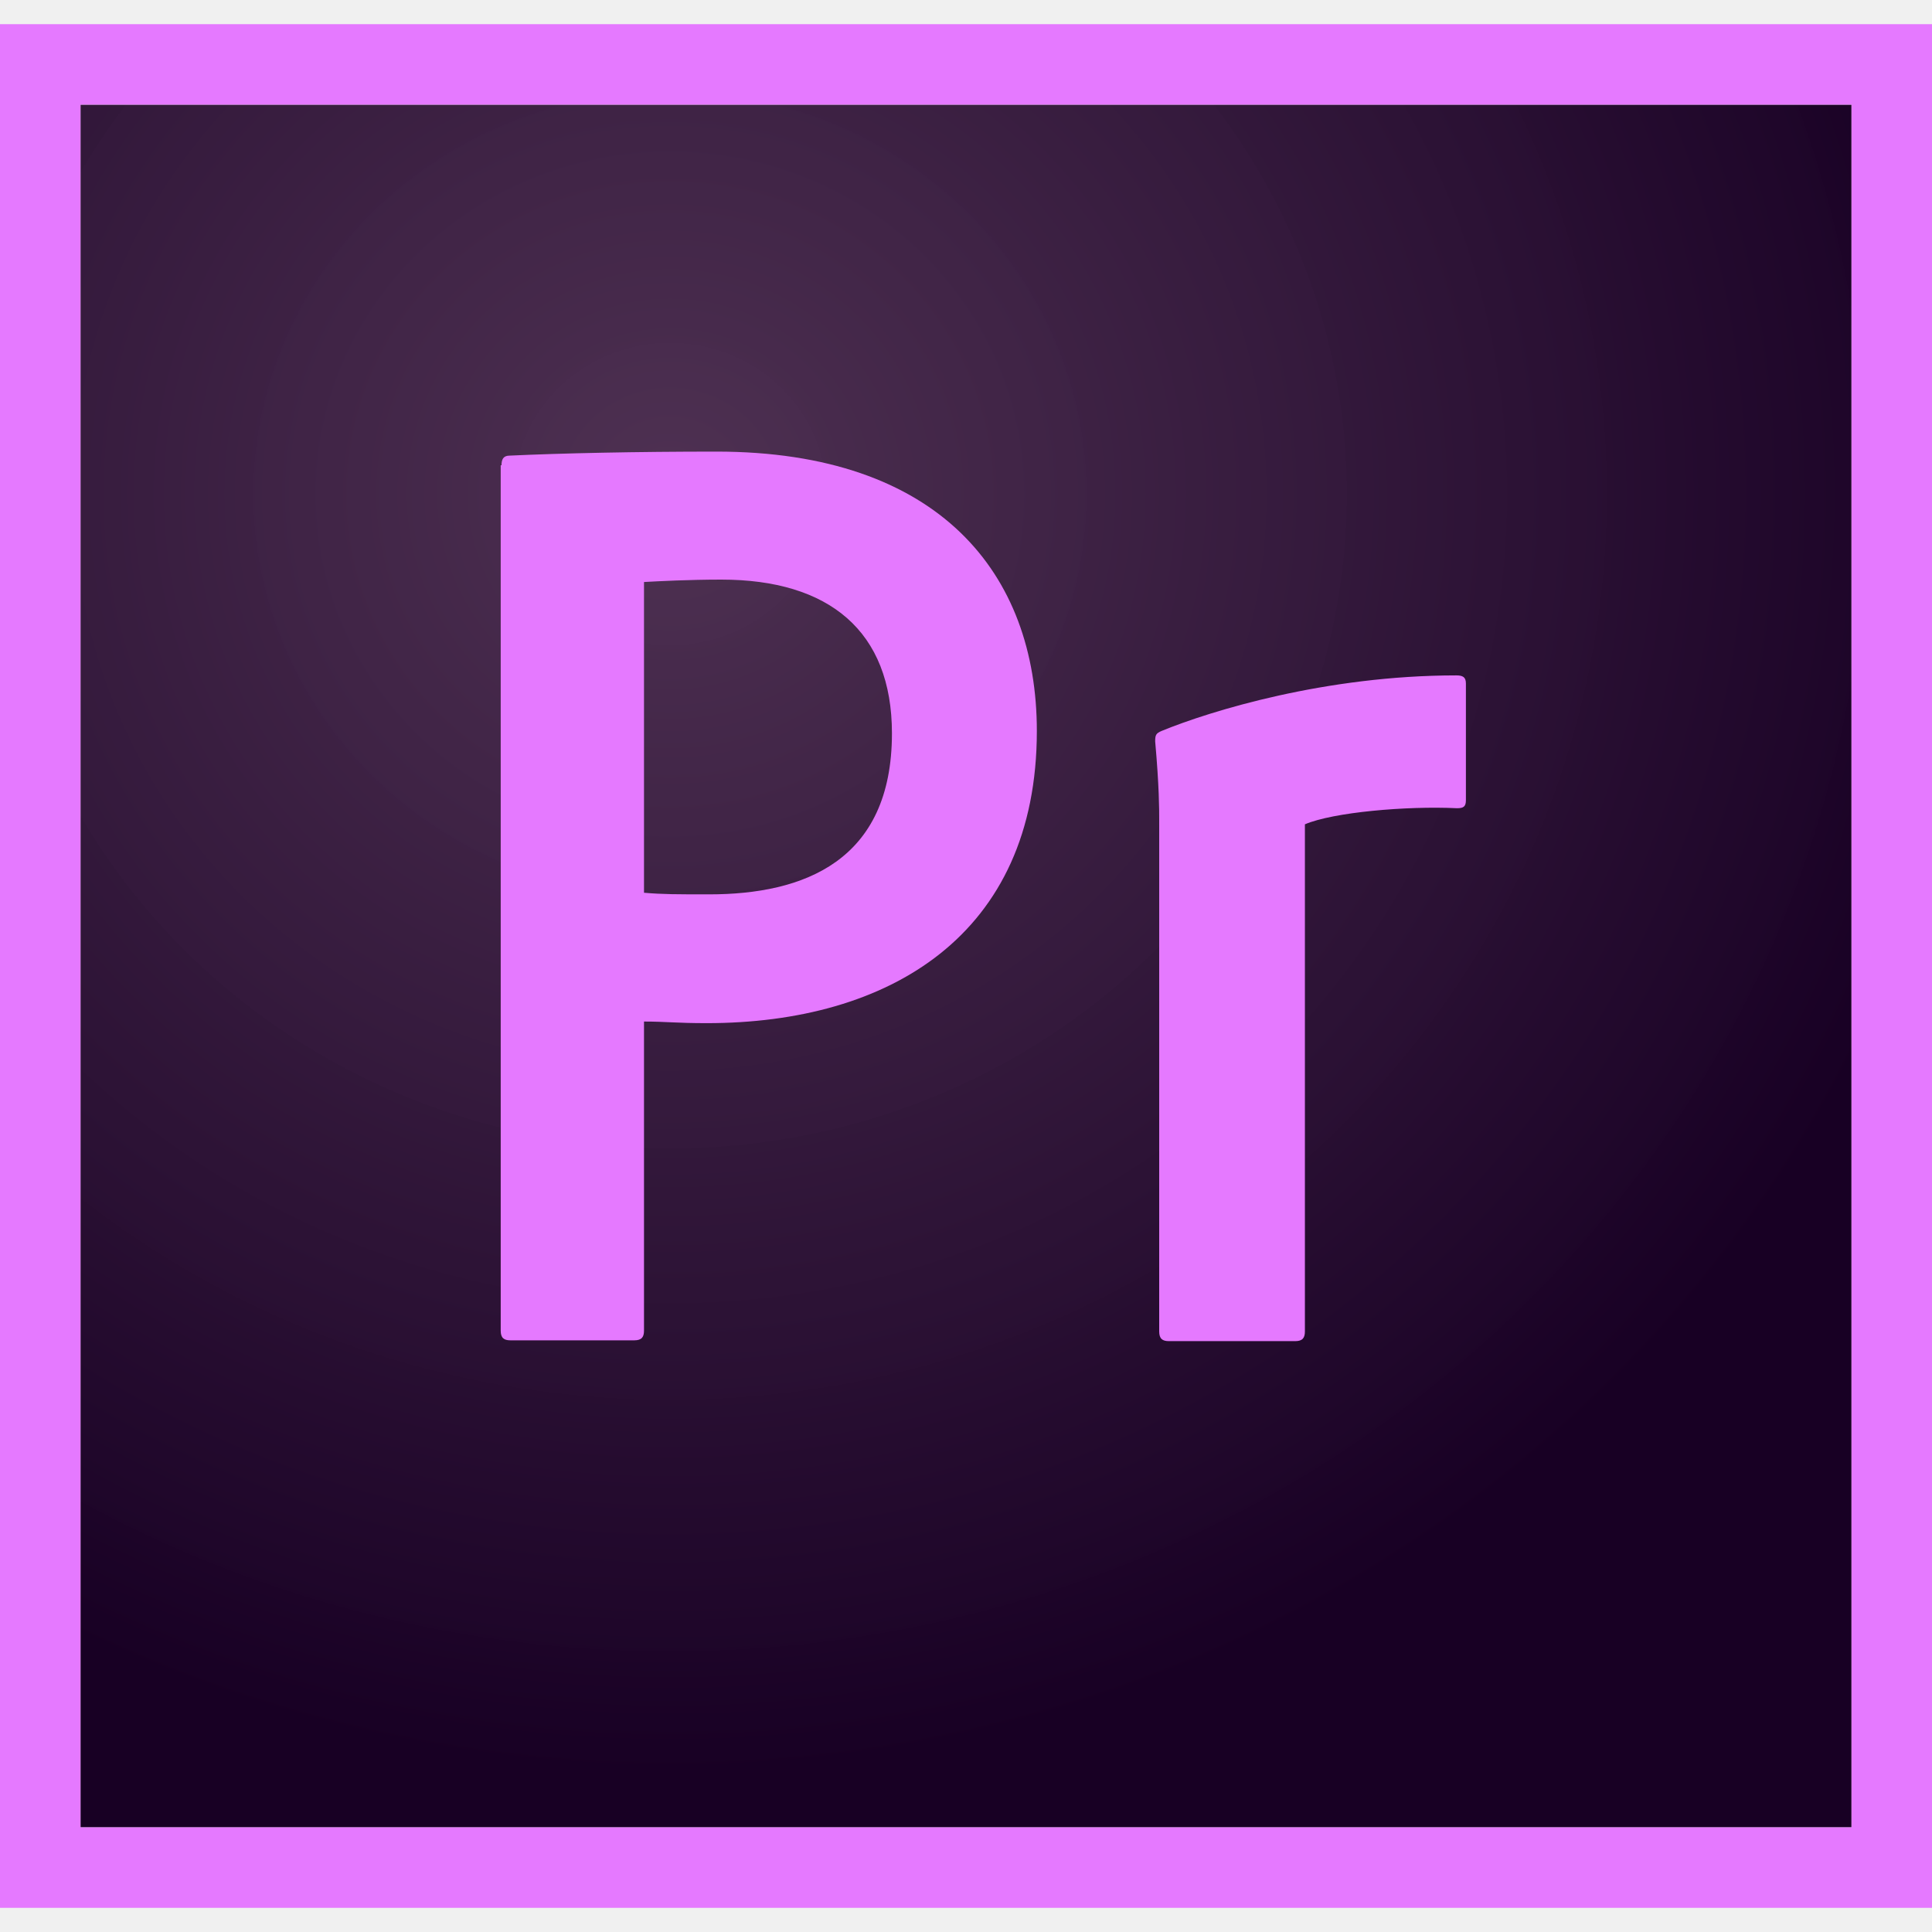
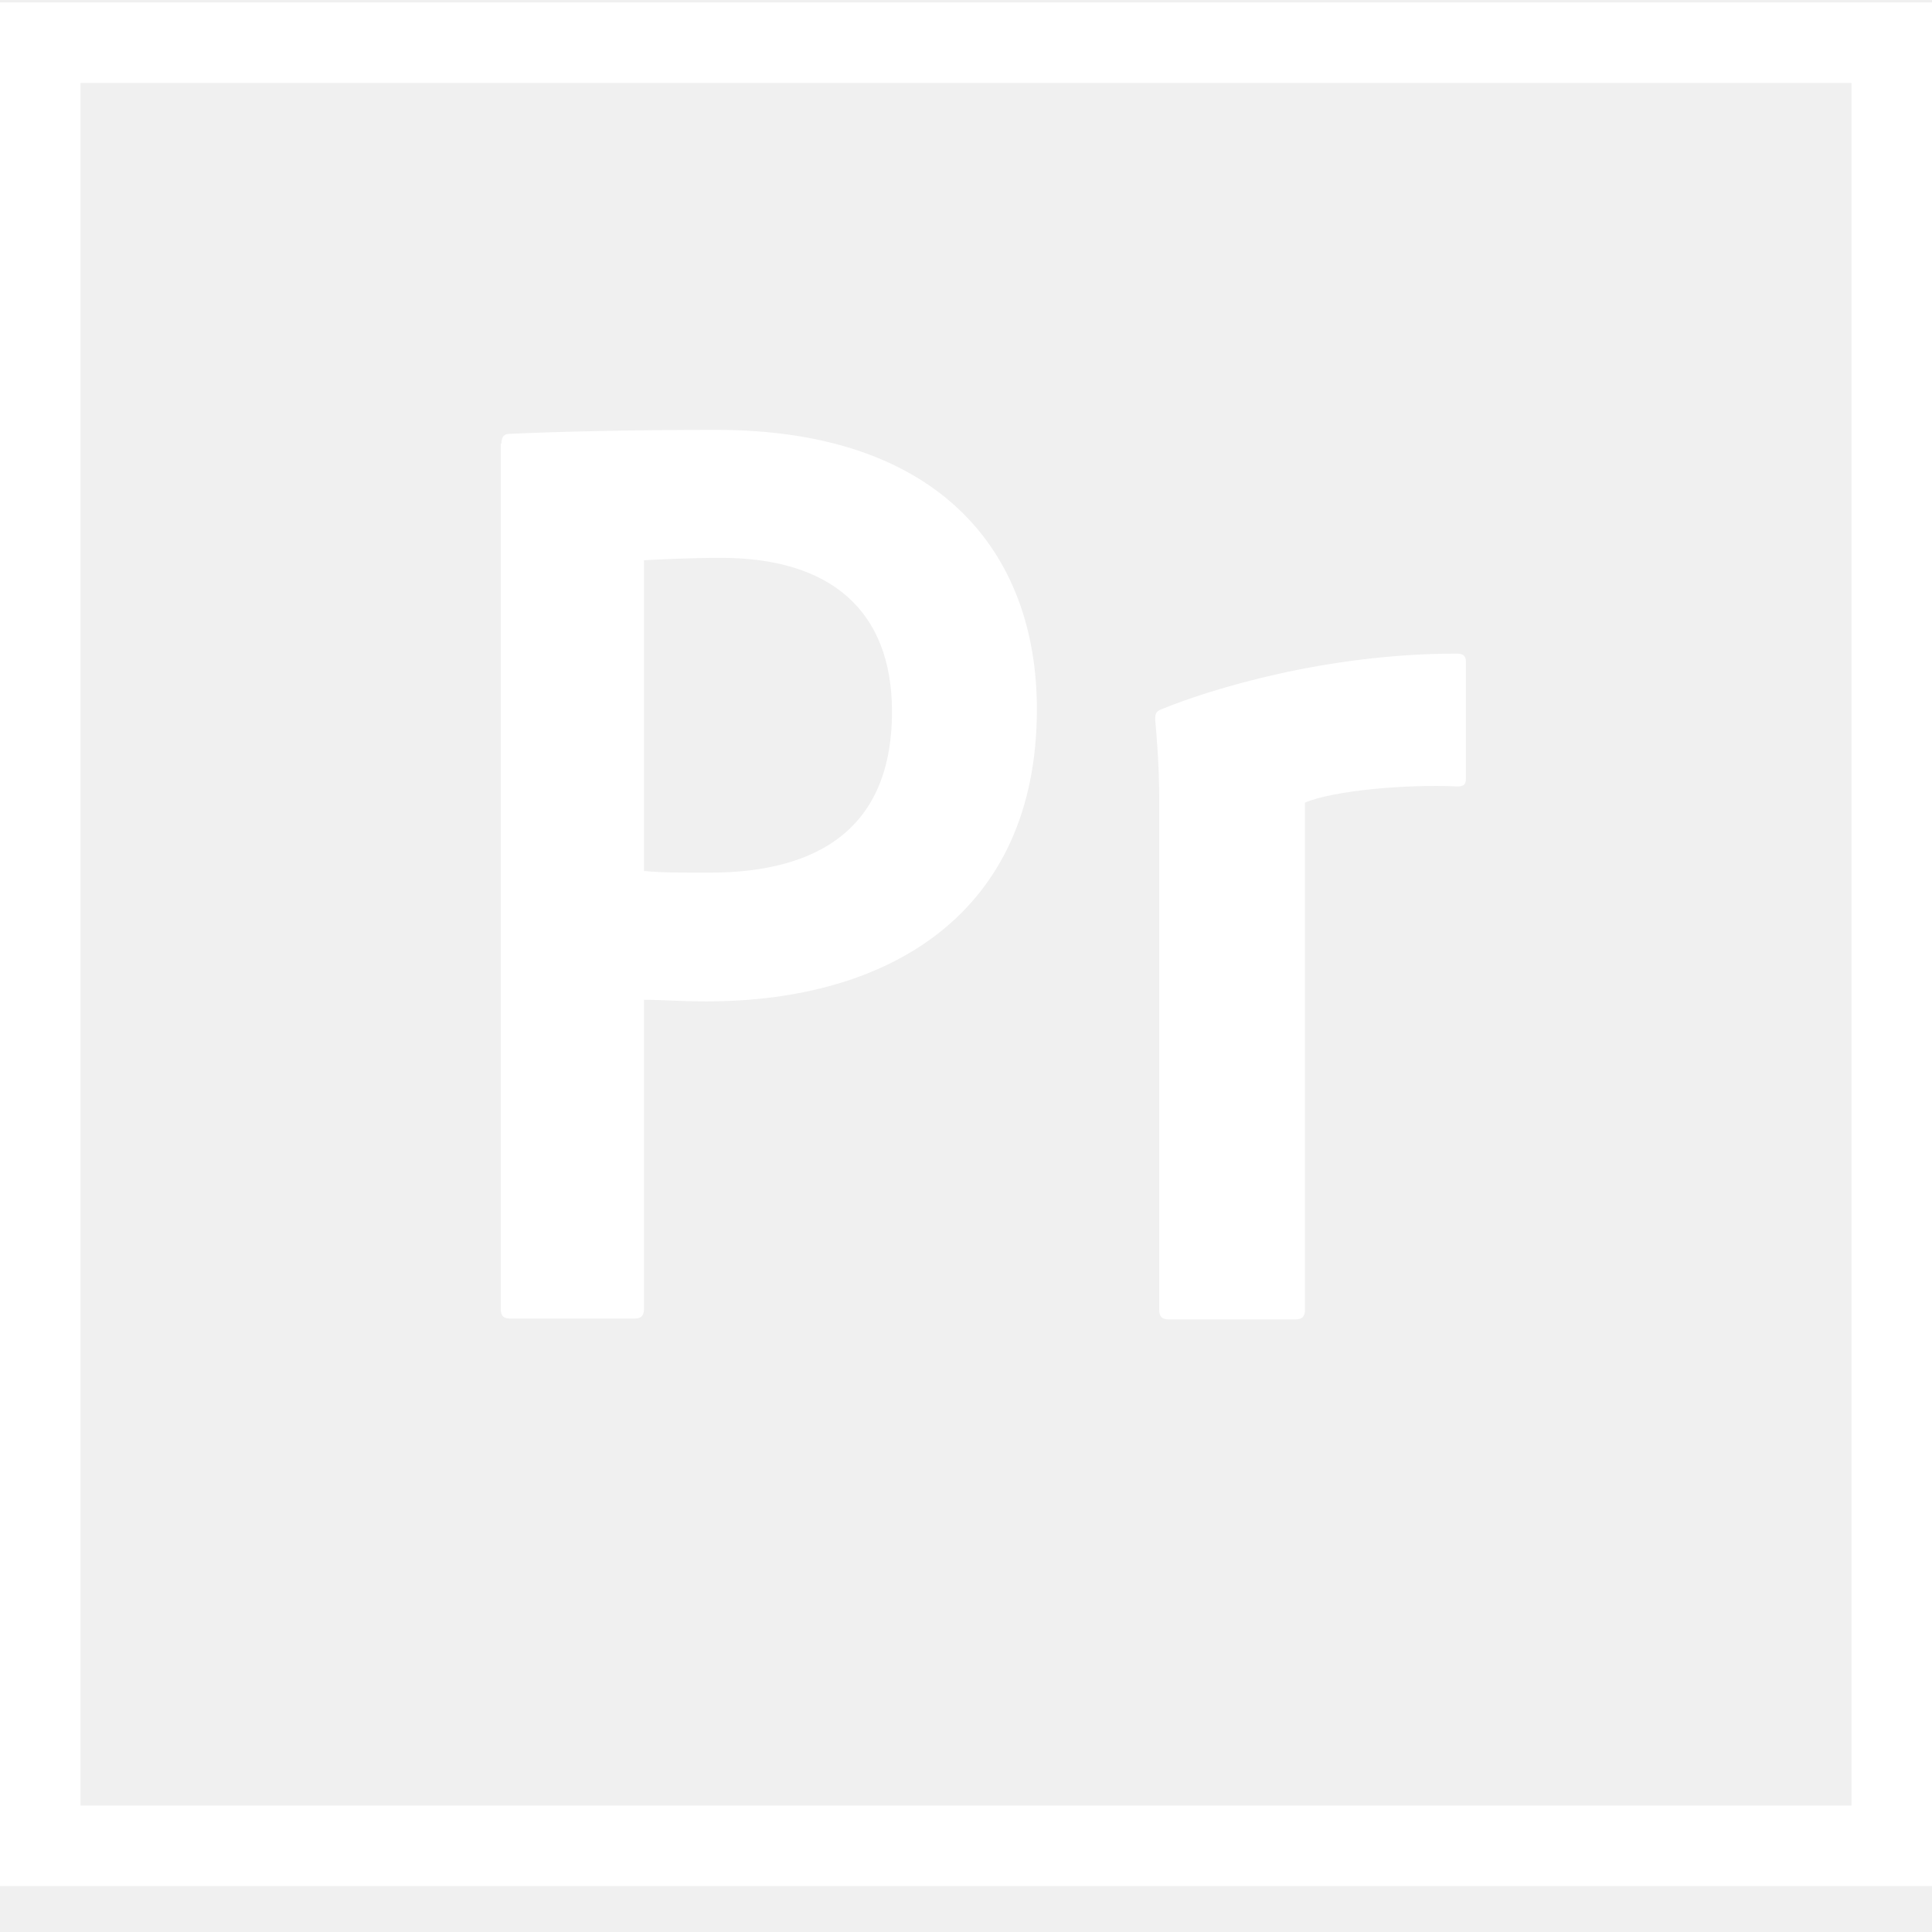
- <svg xmlns="http://www.w3.org/2000/svg" width="16" height="16" viewBox="0 130.746 595.279 580.398">
-   <radialGradient id="a" cx="-183.69" cy="328.972" r=".76" gradientTransform="matrix(545.6736 0 0 528.3113 100439.305 -173525.125)" gradientUnits="userSpaceOnUse">
-     <stop offset="0" stop-color="#4b2d4f" stop-opacity=".98" />
-     <stop offset="1" stop-color="#180024" />
-   </radialGradient>
-   <path d="M24.803 155.549h545.674v530.792H24.803V155.549z" fill="url(#a)" />
-   <path d="M24.803 155.549h545.674v530.792H24.803V155.549zM0 711.145h595.28V130.746H0v580.399zm357.168-335.342c0-2.977 0-10.169-1.24-24.06 0-1.984.248-2.48 1.984-3.224 15.13-6.201 50.599-17.114 90.78-17.114 1.984 0 2.976.496 2.976 2.48v35.965c0 1.984-.744 2.48-2.728 2.48-15.627-.744-38.197 1.24-46.879 4.96v156.262c0 1.983-.744 2.976-2.977 2.976h-38.94c-1.984 0-2.977-.744-2.977-2.976V375.803zm-158.741 22.571c5.704.496 10.169.496 20.091.496 29.02 0 56.304-10.169 56.304-49.606 0-31.5-19.347-47.375-52.584-47.375-9.921 0-19.346.496-23.811.744v95.741zm-43.902-131.706c0-1.736.496-2.977 2.48-2.977 15.874-.744 39.189-1.24 63.745-1.24 68.705 0 98.717 37.701 98.717 86.068 0 63-45.638 90.036-101.693 90.036-9.426 0-12.65-.496-19.347-.496v95.245c0 1.984-.744 2.976-2.977 2.976h-38.197c-1.984 0-2.977-.744-2.977-2.976V266.668h.249z" fill="#e579ff" />
+ <svg xmlns="http://www.w3.org/2000/svg" viewBox="0 0 16 16" version="1.1">
+   <path d="M0.667,0.687 L15.333,0.687 L15.333,14.953 L0.667,14.953 L0.667,0.687 Z M0,15.62 L16,15.62 L16,0.02 L0,0.02 L0,15.62 Z M9.6,6.607 C9.6,6.527 9.6,6.333 9.567,5.96 C9.567,5.907 9.573,5.893 9.62,5.873 C10.027,5.707 10.98,5.413 12.06,5.413 C12.113,5.413 12.14,5.427 12.14,5.48 L12.14,6.447 C12.14,6.5 12.12,6.513 12.067,6.513 C11.647,6.493 11.04,6.547 10.807,6.647 L10.807,10.847 C10.807,10.9 10.787,10.927 10.727,10.927 L9.68,10.927 C9.627,10.927 9.6,10.907 9.6,10.847 L9.6,6.607 L9.6,6.607 Z M5.333,7.213 C5.487,7.227 5.607,7.227 5.873,7.227 C6.653,7.227 7.387,6.953 7.387,5.893 C7.387,5.047 6.867,4.62 5.973,4.62 C5.707,4.62 5.453,4.633 5.333,4.64 L5.333,7.213 Z M4.153,3.673 C4.153,3.627 4.167,3.593 4.22,3.593 C4.647,3.573 5.273,3.56 5.933,3.56 C7.78,3.56 8.587,4.573 8.587,5.873 C8.587,7.567 7.36,8.293 5.853,8.293 C5.6,8.293 5.513,8.28 5.333,8.28 L5.333,10.84 C5.333,10.893 5.313,10.92 5.253,10.92 L4.227,10.92 C4.173,10.92 4.147,10.9 4.147,10.84 L4.147,3.673 L4.153,3.673 Z" fill="#FFFFFF" />
</svg>
